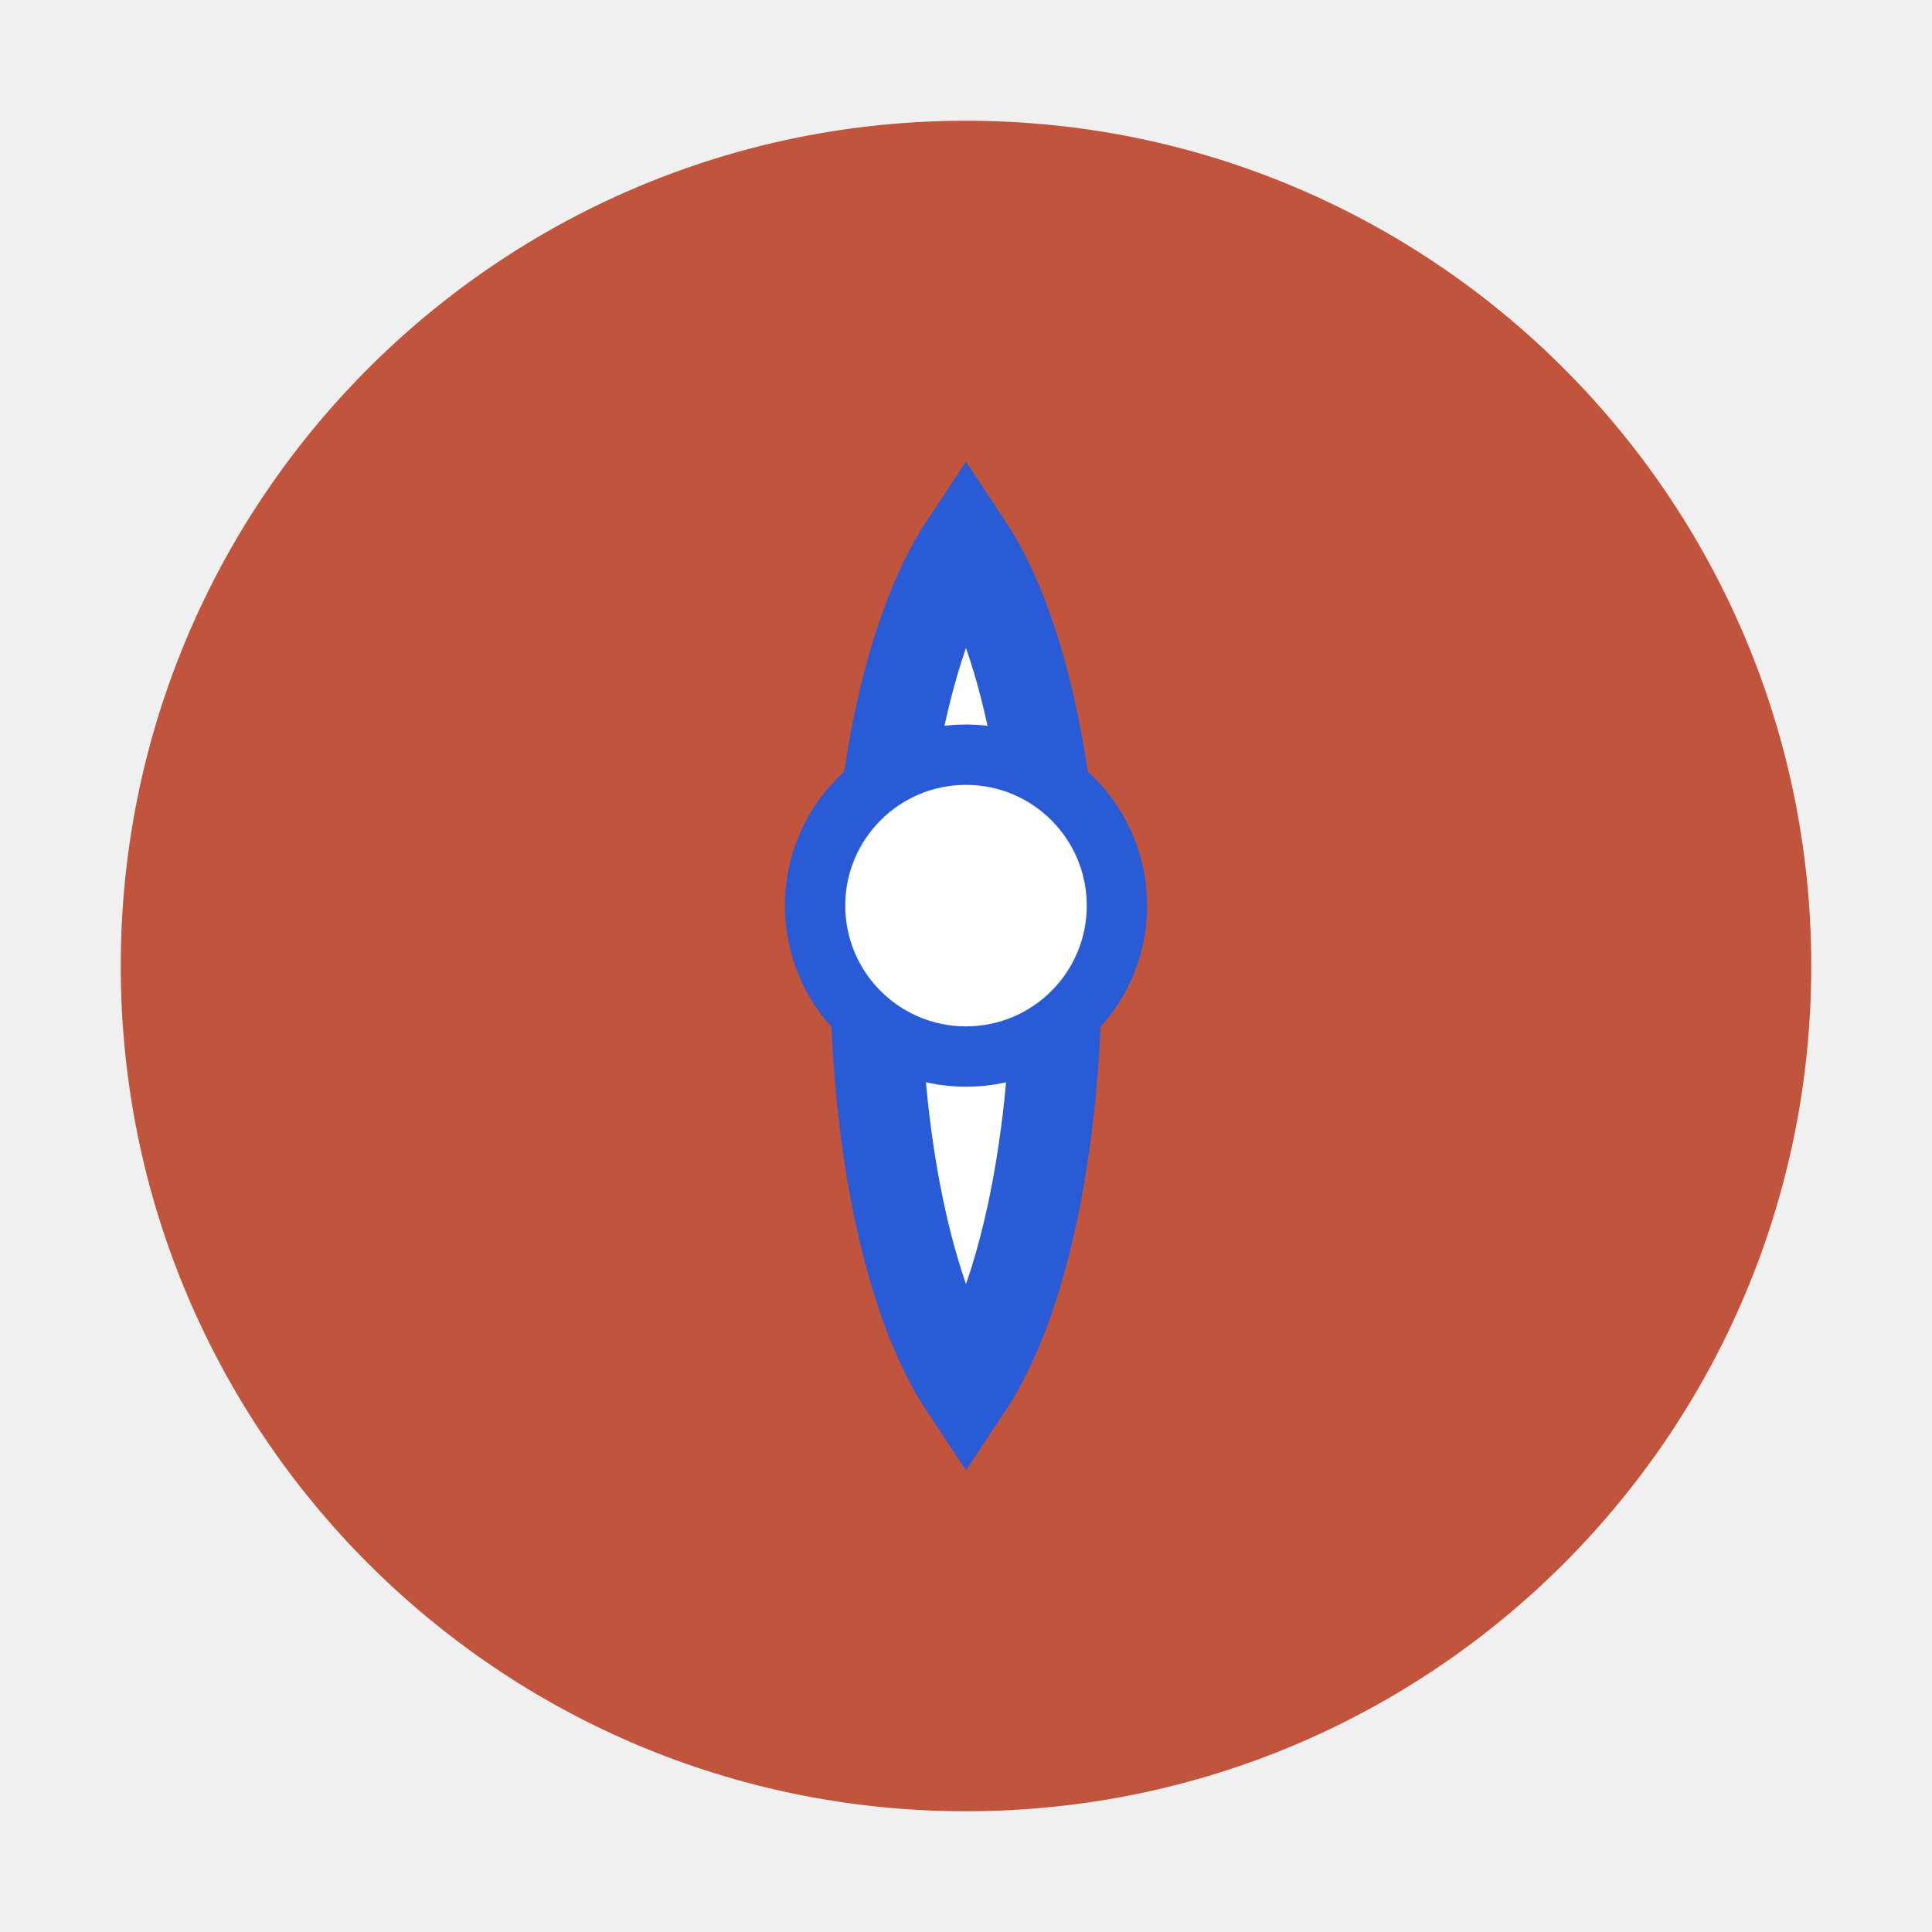
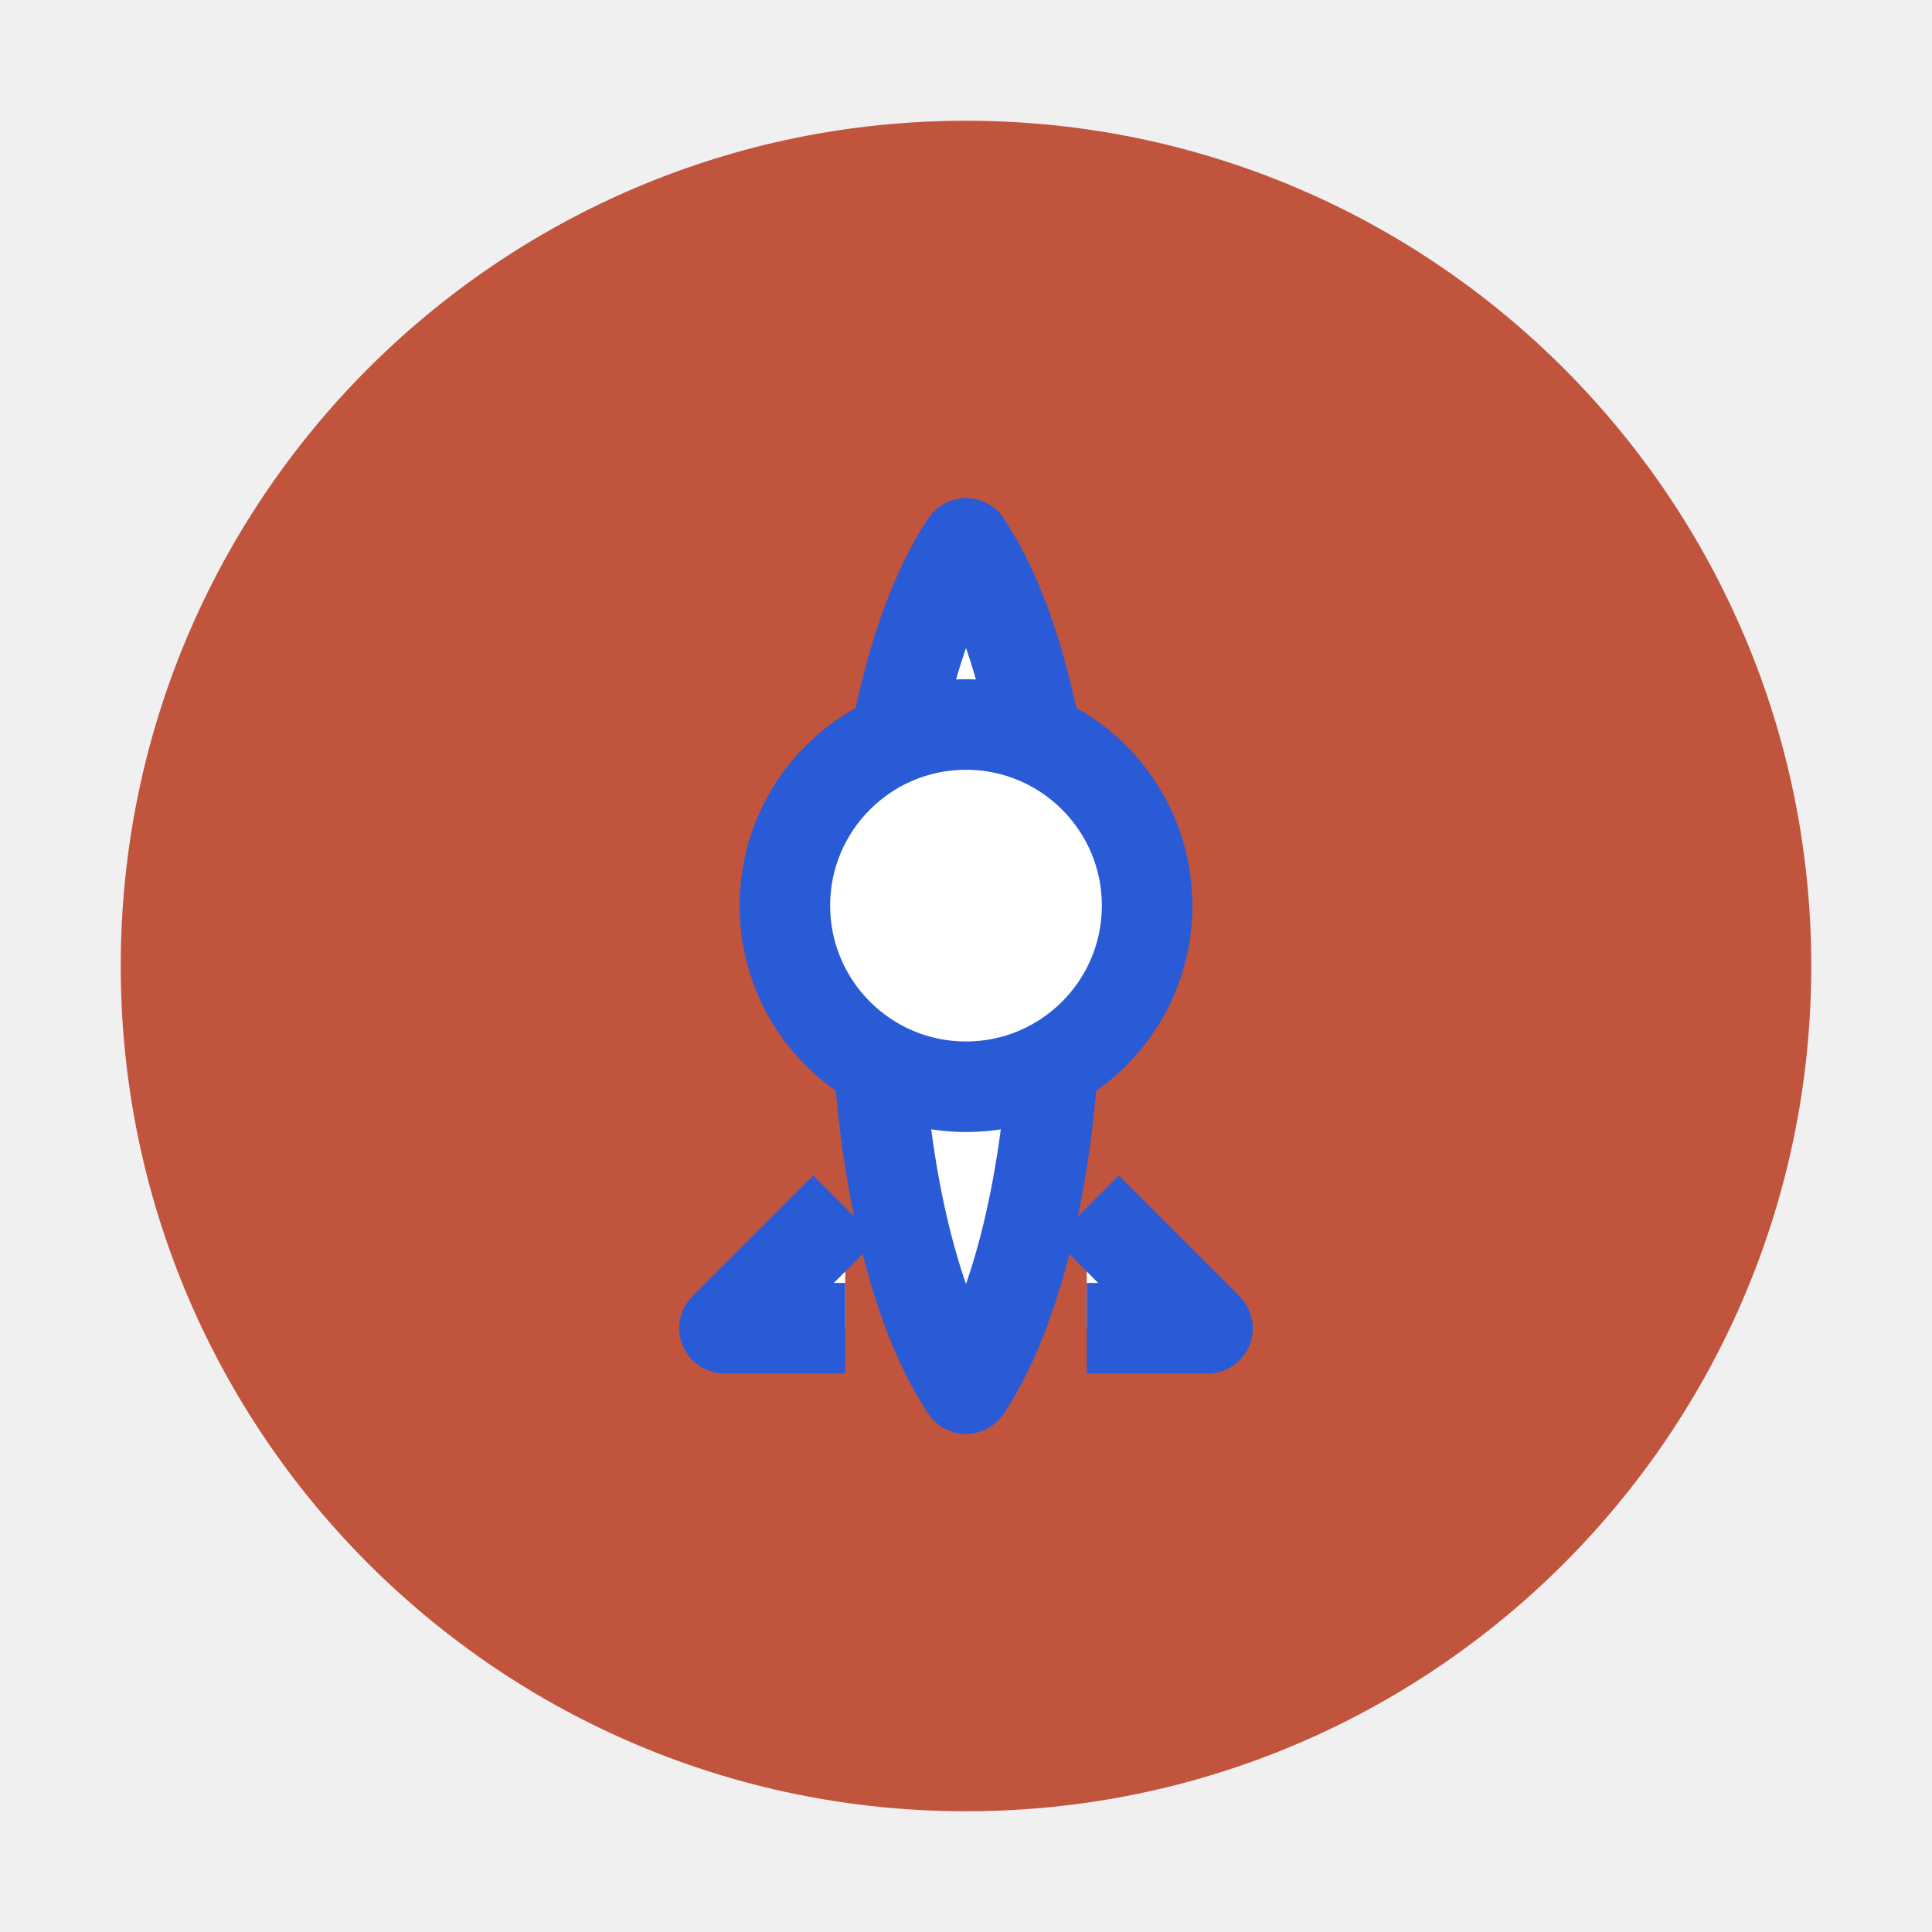
- <svg xmlns="http://www.w3.org/2000/svg" viewBox="0 0 64 64" aria-labelledby="title">
+ <svg xmlns="http://www.w3.org/2000/svg" viewBox="0 0 64 64">
  <circle cx="32" cy="32" r="28" fill="#C1543C" />
-   <path d="M32 18 C28 24, 28 40, 32 46 C36 40, 36 24, 32 18 Z" fill="#FFFFFF" stroke="#2A5BD7" stroke-width="3" />
-   <circle cx="32" cy="30" r="5" fill="#FFFFFF" stroke="#2A5BD7" stroke-width="2" />
+   <path d="M32 18 C28 24, 28 40, 32 46 C36 40, 36 24, 32 18 Z" fill="#FFFFFF" stroke="#2A5BD7" stroke-width="3" stroke-linejoin="round" />
+   <circle cx="32" cy="30" r="6" fill="#FFFFFF" stroke="#2A5BD7" stroke-width="3" />
+   <path d="M28 40 L24 44 L28 44" fill="#FFFFFF" stroke="#2A5BD7" stroke-width="3" stroke-linejoin="round" />
+   <path d="M36 40 L40 44 L36 44" fill="#FFFFFF" stroke="#2A5BD7" stroke-width="3" stroke-linejoin="round" />
</svg>
